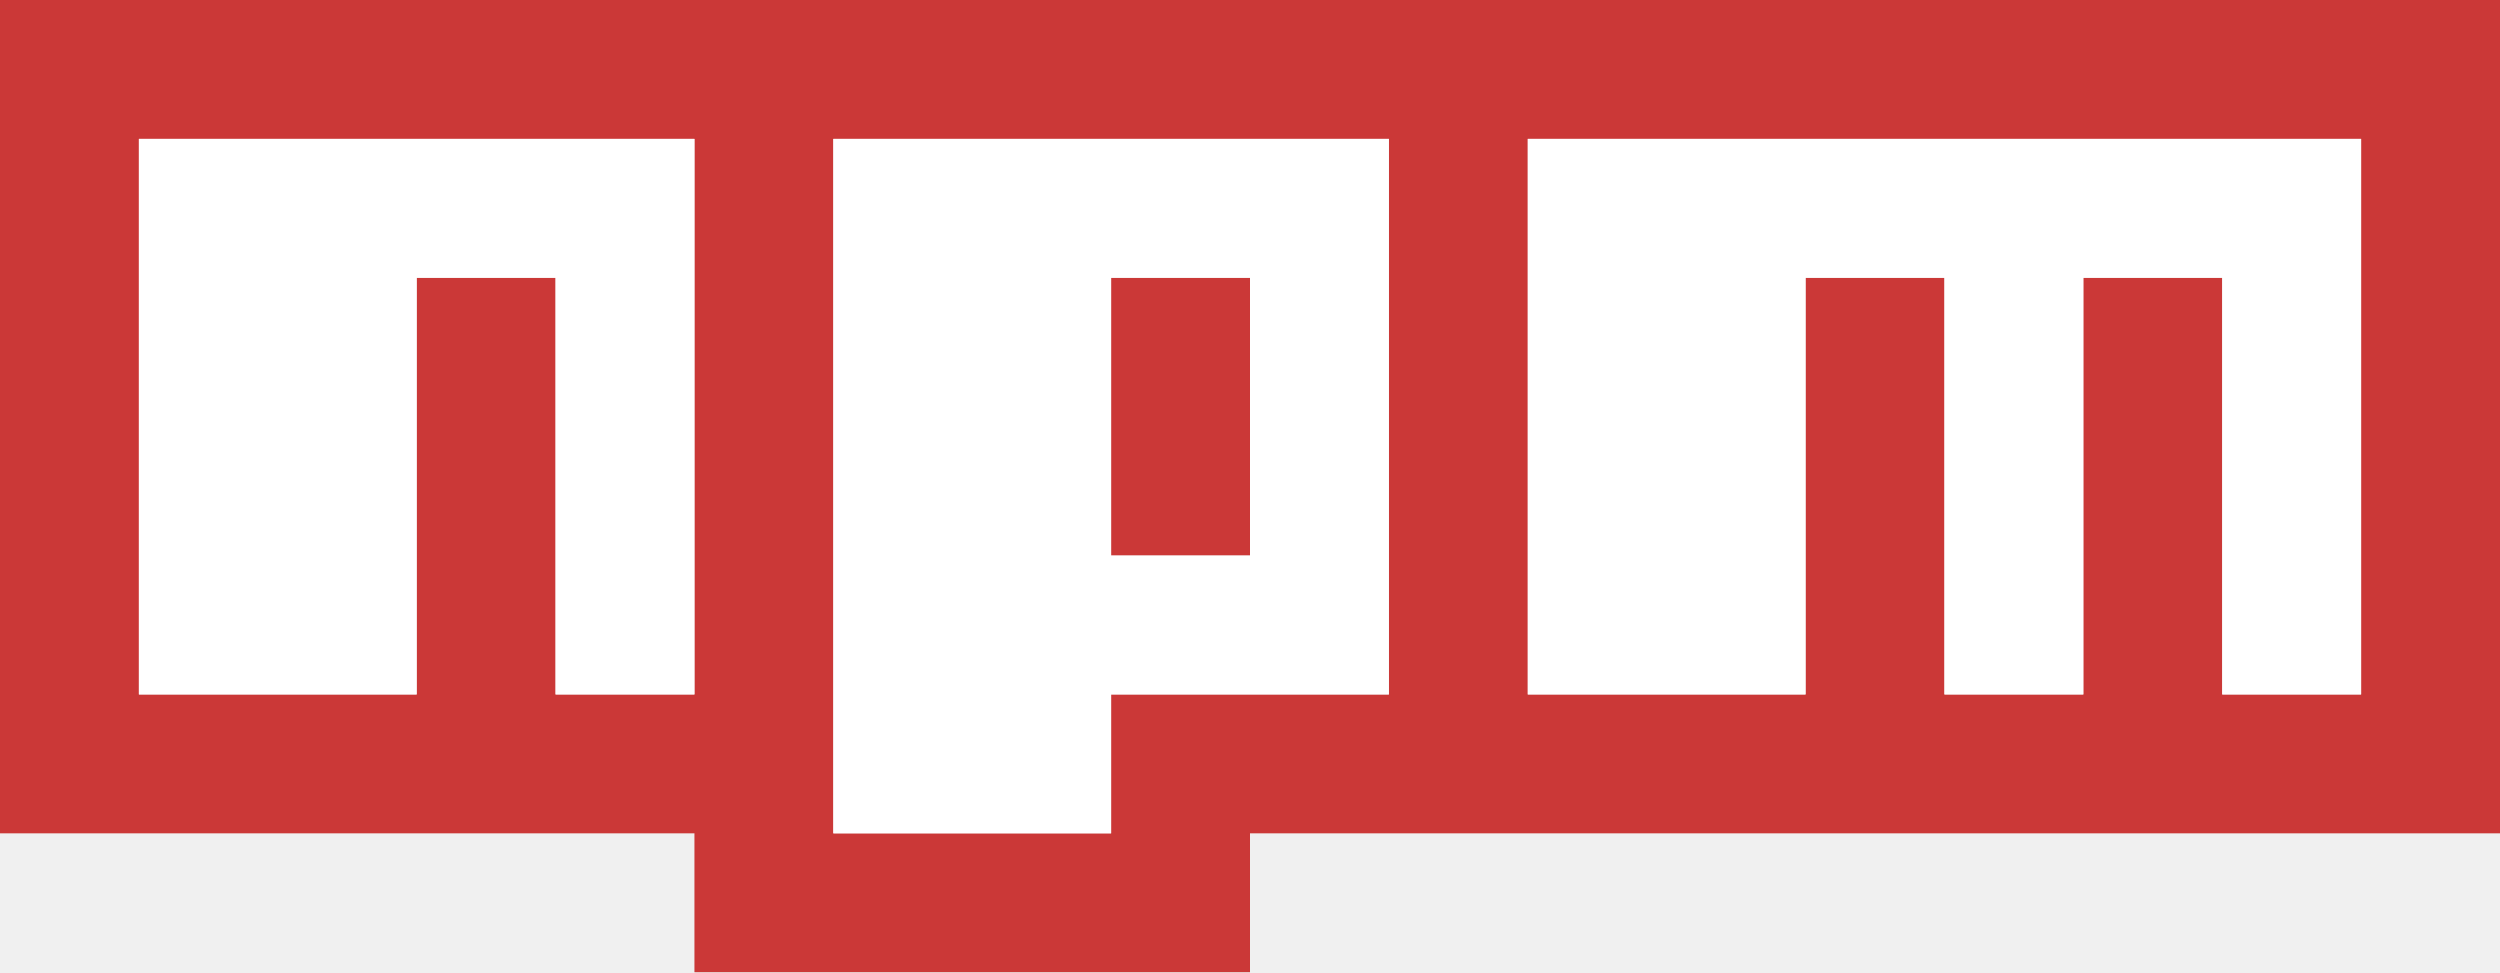
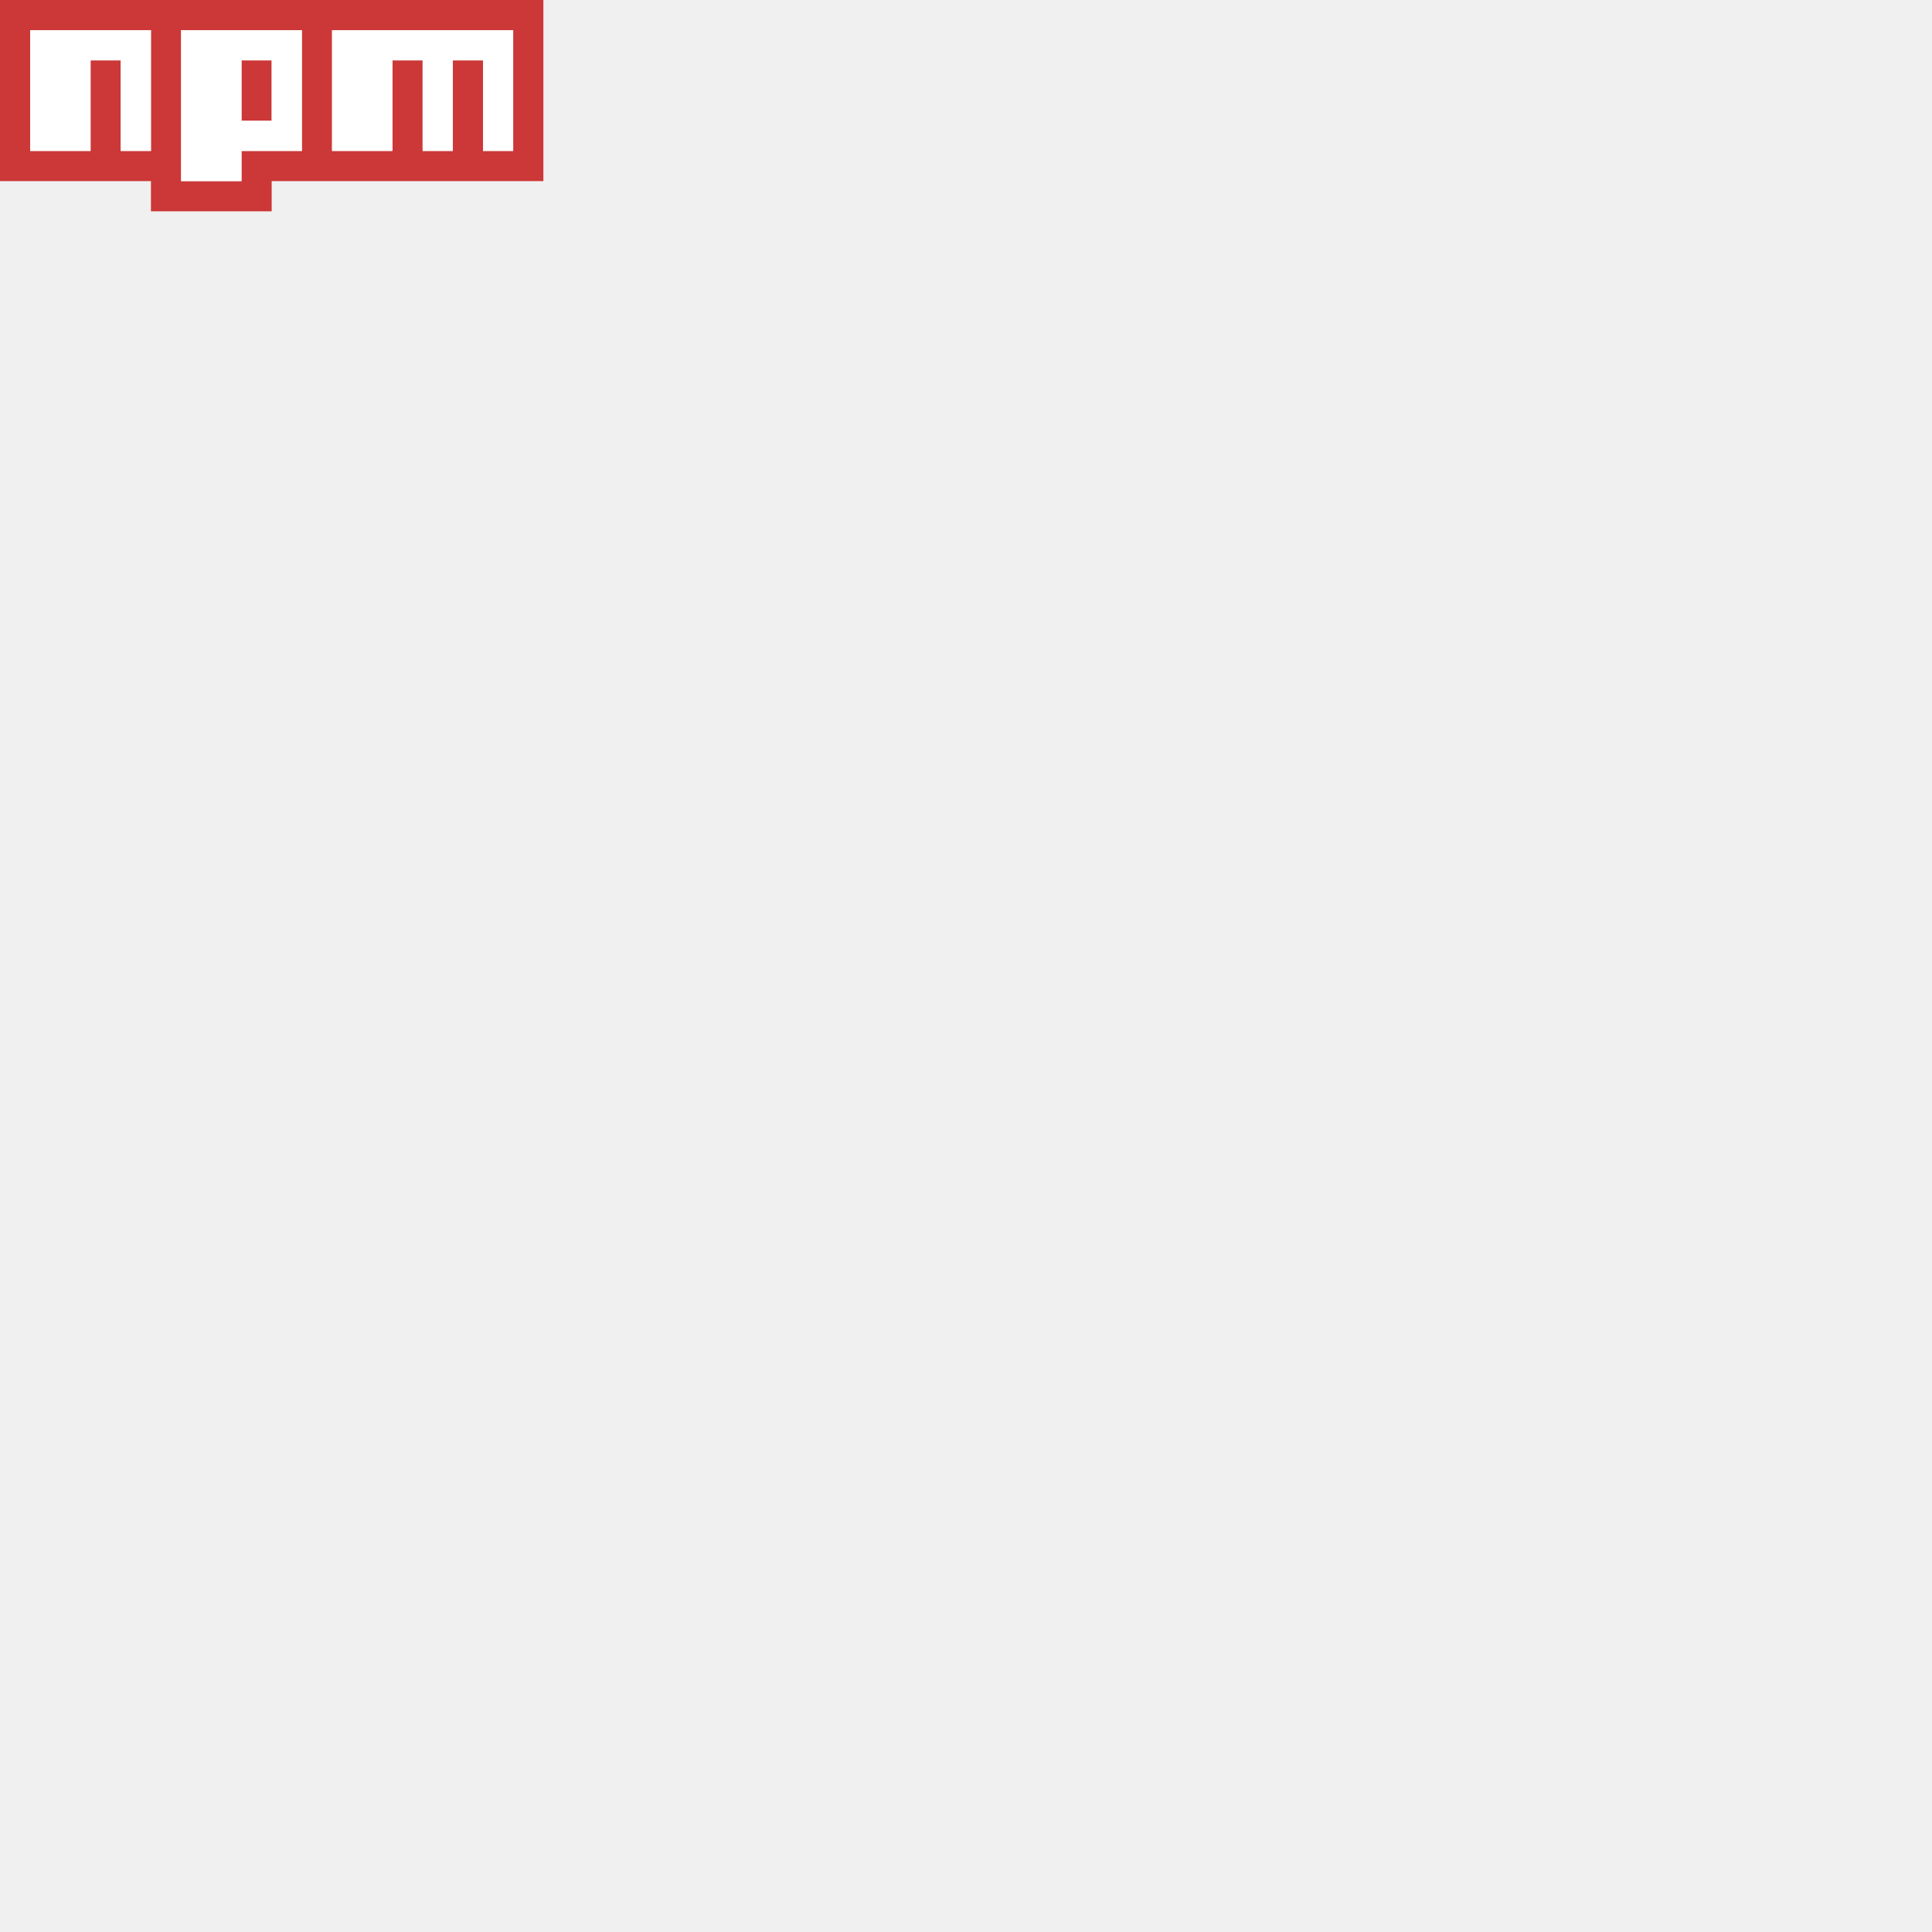
- <svg xmlns="http://www.w3.org/2000/svg" version="1.1" x="0px" y="0px" width="540px" height="210px" viewBox="0 0 18 7">
+ <svg xmlns="http://www.w3.org/2000/svg" version="1.1" x="0px" y="0px" width="64px" height="64px" viewBox="0 0 64 64">
  <path fill="#CB3837" d="M0,0h18v6H9v1H5V6H0V0z M1,5h2V2h1v3h1V1H1V5z M6,1v5h2V5h2V1H6z M8,2h1v2H8V2z M11,1v4h2V2h1v3h1V2h1v3h1V1H11z" />
  <polygon fill="#FFFFFF" points="1,5 3,5 3,2 4,2 4,5 5,5 5,1 1,1 " />
  <path fill="#FFFFFF" d="M6,1v5h2V5h2V1H6z M9,4H8V2h1V4z" />
  <polygon fill="#FFFFFF" points="11,1 11,5 13,5 13,2 14,2 14,5 15,5 15,2 16,2 16,5 17,5 17,1 " />
</svg>
